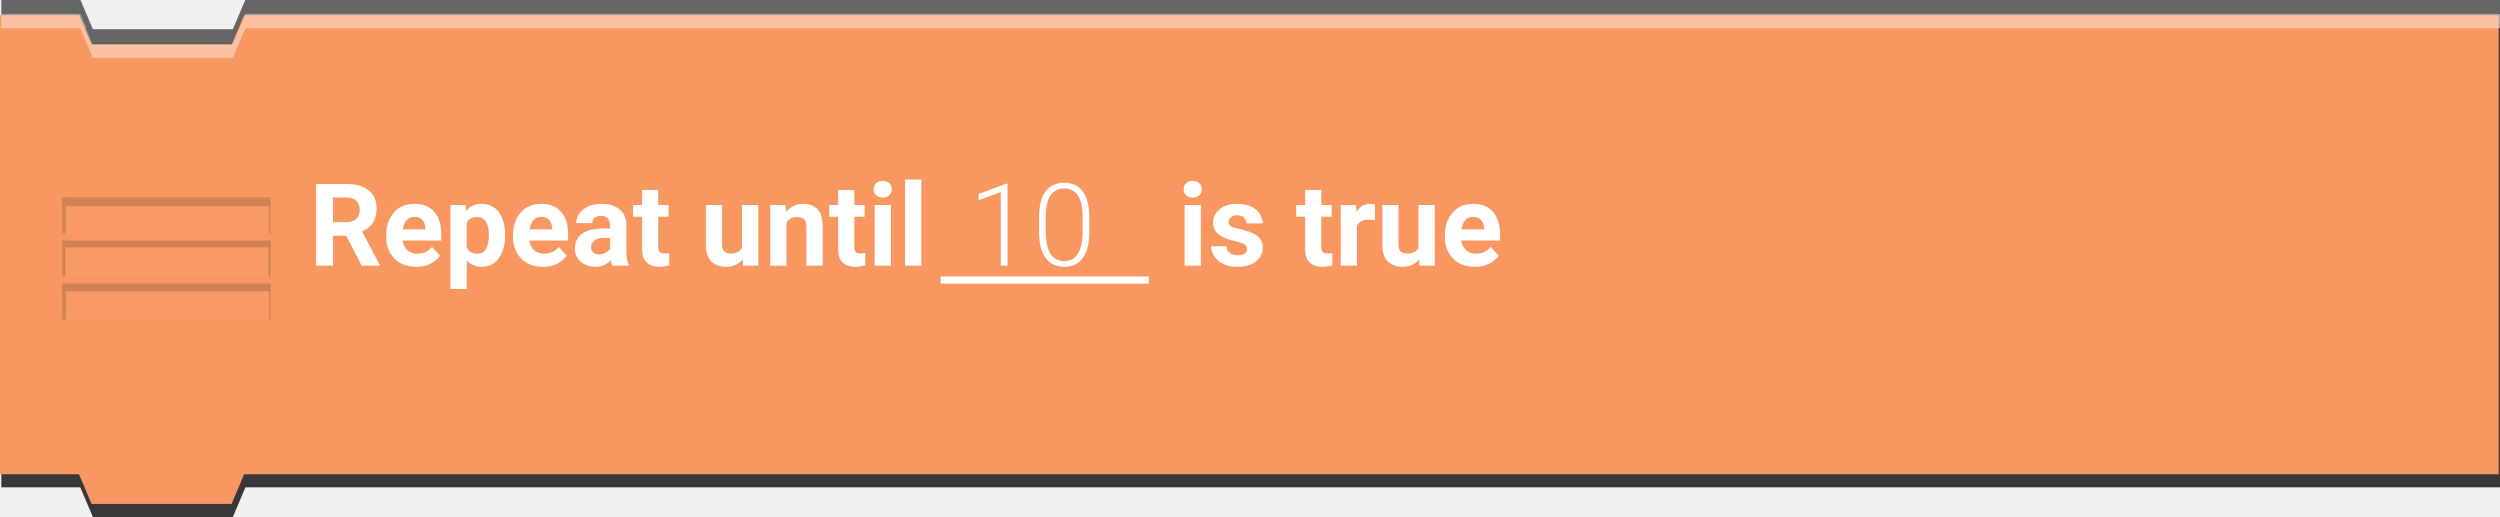
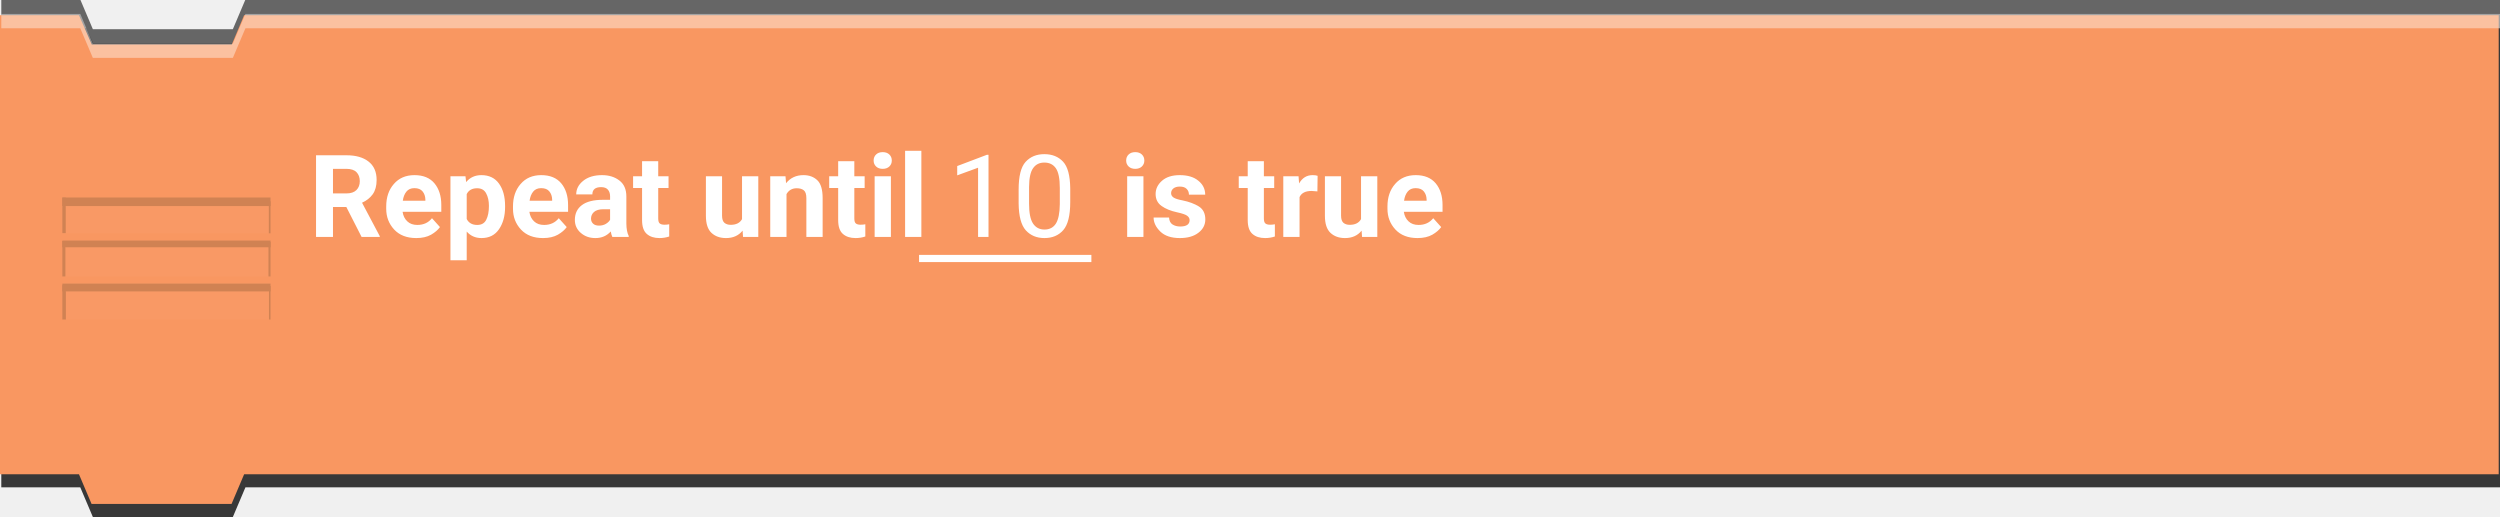
- <svg id="Ebene_1" data-name="Ebene 1" viewBox="0 0 348.181 72">
+ <svg xmlns="http://www.w3.org/2000/svg" id="Ebene_1" data-name="Ebene 1" viewBox="0 0 348.181 72">
  <defs>
    <style>.cls-1{fill:none;}.cls-2,.cls-3{fill:#383838;}.cls-3{opacity:0.75;}.cls-4{fill:#f99761;}.cls-5,.cls-8{fill:#fff;}.cls-5{opacity:0.4;}.cls-6{opacity:0.5;}.cls-7{clip-path:url(#clip-path);}.cls-8{opacity:0.05;}.cls-9{fill:#a86d45;}.cls-10{clip-path:url(#clip-path-2);}.cls-11{clip-path:url(#clip-path-3);}</style>
    <clipPath id="clip-path" transform="translate(0.181 11)">
      <rect class="cls-1" x="8.5" y="16.5" width="29" height="5" />
    </clipPath>
    <clipPath id="clip-path-2" transform="translate(0.181 11)">
      <rect class="cls-1" x="8.5" y="22.5" width="29" height="5" />
    </clipPath>
    <clipPath id="clip-path-3" transform="translate(0.181 11)">
      <rect class="cls-1" x="8.5" y="28.5" width="29" height="5" />
    </clipPath>
  </defs>
  <polygon class="cls-2" points="32.455 5.988 12.955 5.988 12.029 3.938 0.181 3.938 0.181 67.875 11.181 67.875 12.931 72 32.431 72 34.181 67.875 348.181 67.875 348.181 4.102 348.181 3.938 33.332 3.938 32.455 5.988" />
  <polygon class="cls-3" points="32.431 4.063 12.931 4.063 11.207 0 0.181 0 0.181 63.875 11.181 63.875 12.931 68 32.431 68 34.181 63.875 348.181 63.875 348.181 0.102 348.181 0 34.154 0 32.431 4.063" />
  <polygon class="cls-4" points="32.281 6.199 12.781 6.199 11 2.118 0 2.118 0 66.056 11 66.056 12.75 70.181 32.25 70.181 34 66.056 348 66.056 348 2.283 348 2.118 34 2.118 32.281 6.199" />
  <polygon id="highlight" class="cls-5" points="34.181 1.938 32.431 6.063 12.931 6.063 11.181 1.938 0.181 1.938 0.181 3.938 11.181 3.938 12.931 8.063 32.431 8.063 34.181 3.938 348.181 3.938 348.181 2.102 348.181 1.938 34.181 1.938" />
  <g id="lines" class="cls-6">
    <g id="line">
      <g class="cls-7">
        <rect class="cls-8" x="7.271" y="26.415" width="31.458" height="7.952" />
        <rect class="cls-9" x="7.417" y="26.501" width="31.458" height="2.197" />
        <rect class="cls-9" x="37.437" y="28.035" width="0.603" height="4.945" />
        <rect class="cls-9" x="8.553" y="27.523" width="0.603" height="4.945" />
      </g>
    </g>
    <g id="line-2" data-name="line">
      <g class="cls-10">
        <rect class="cls-8" x="6.409" y="31.039" width="31.458" height="7.952" />
        <rect class="cls-9" x="6.736" y="32.241" width="31.458" height="2.197" />
        <rect class="cls-9" x="37.389" y="33.685" width="0.603" height="4.945" />
        <rect class="cls-9" x="8.505" y="33.564" width="0.603" height="4.945" />
      </g>
    </g>
    <g id="line-3" data-name="line">
      <g class="cls-11">
        <rect class="cls-8" x="6.477" y="37.182" width="31.458" height="7.952" />
        <rect class="cls-9" x="6.804" y="38.384" width="31.458" height="2.197" />
        <rect class="cls-9" x="37.457" y="39.828" width="0.603" height="4.945" />
        <rect class="cls-9" x="8.573" y="39.707" width="0.603" height="4.945" />
      </g>
    </g>
  </g>
-   <text id="text" x="43.0px" y="37.0px" fill="#ffffff" fill-opacity="1" font-weight="bold" xml:space="preserve" style="font-family: 'Roboto', sans-serif;font-size:12.0pt;">Repeat until </text>
-   <line id="var_line" x1="131.0" y1="39.0" x2="160.0" y2="39.0" stroke="#ffffff" fill="#ffffff" stroke-width="1" />
-   <text id="var" x="131.0px" y="37.0px" fill="#ffffff" fill-opacity="1" font-weight="normal" xml:space="preserve" style="font-family: 'Roboto Light', sans-serif;font-size:12.0pt;"> 10  </text>
-   <text id="text" x="160.0px" y="37.0px" fill="#ffffff" fill-opacity="1" font-weight="bold" xml:space="preserve" style="font-family: 'Roboto', sans-serif;font-size:12.0pt;"> is true</text>
+   <text id="text" x="43px" y="33px" fill="#FFFFFF" fill-opacity="1" font-weight="bold" xml:space="preserve" style="font-family: Roboto;font-size:12.0pt;">Repeat until </text>
+   <text id="text" x="128.0px" y="33px" fill="#FFFFFF" fill-opacity="1" font-weight="normal" xml:space="preserve" style="font-family: Roboto;font-size:12.0pt;"> 10 </text>
+   <line id="var_line" x1="128" y1="36" x2="152.0" y2="36" stroke="#ffffff" fill="#ffffff" stroke-width="1" />
+   <text id="text" x="152.0px" y="33px" fill="#FFFFFF" fill-opacity="1" font-weight="bold" xml:space="preserve" style="font-family: Roboto;font-size:12.0pt;"> is true</text>
</svg>
